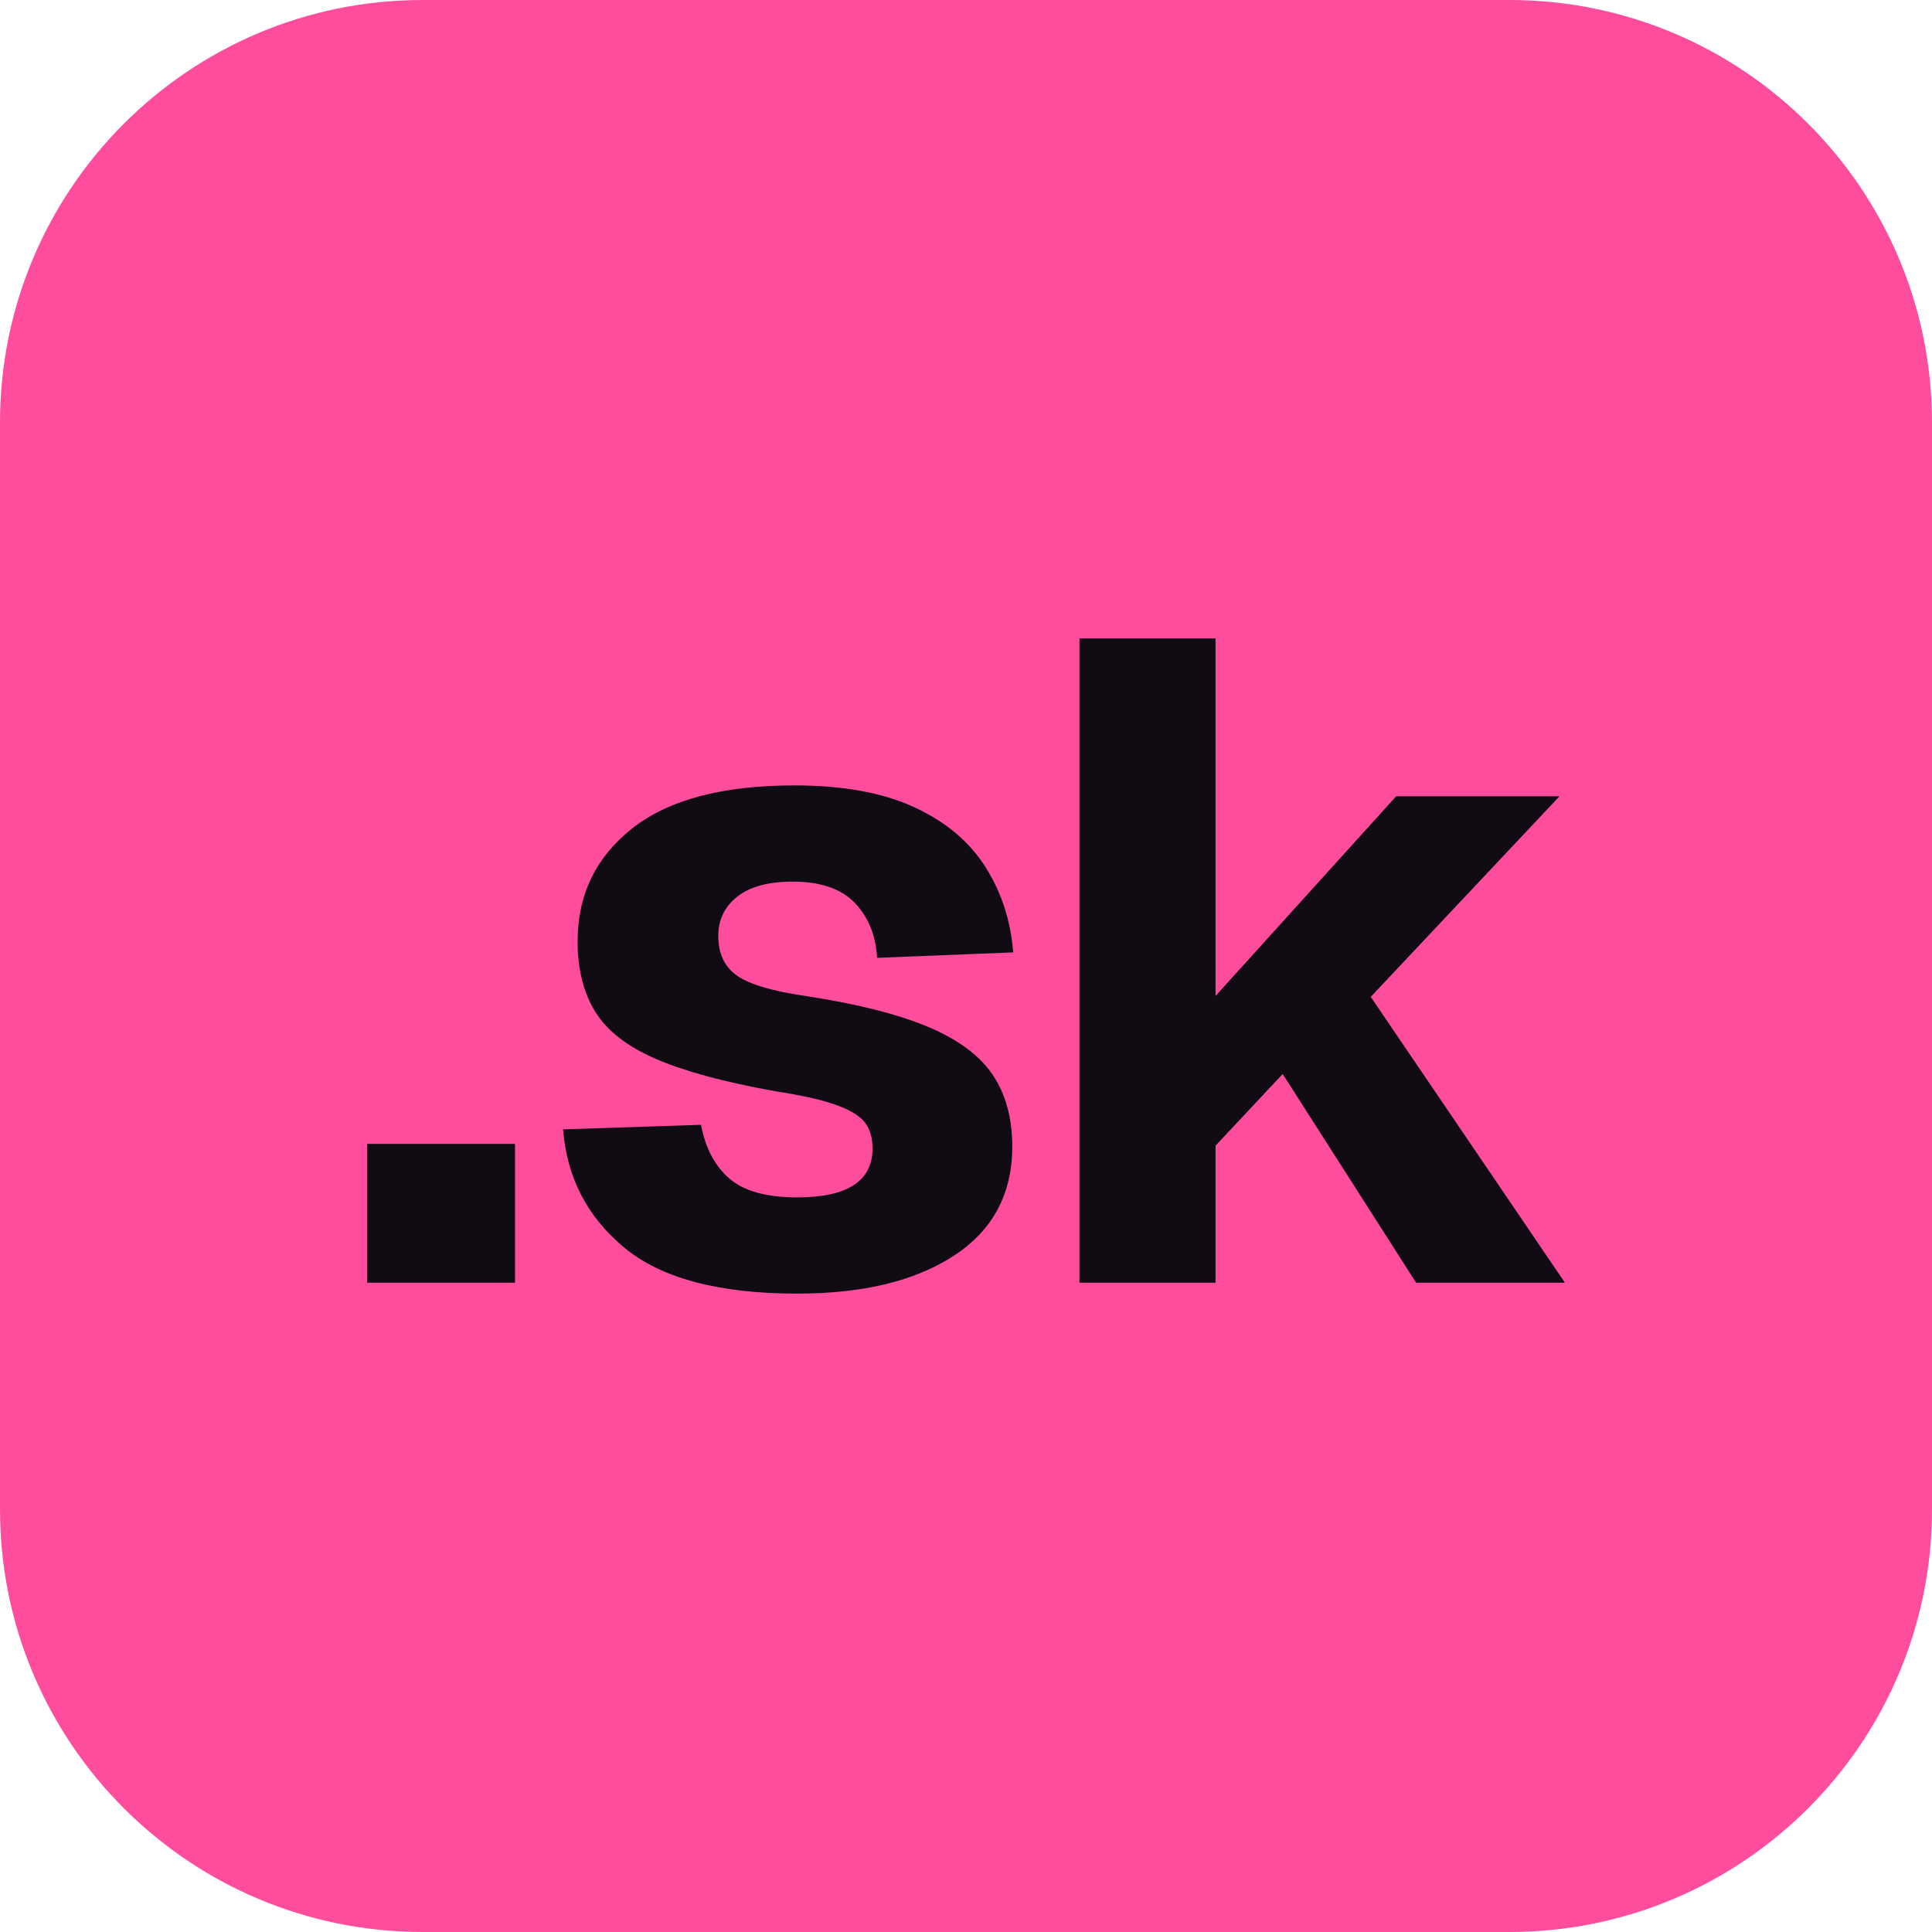
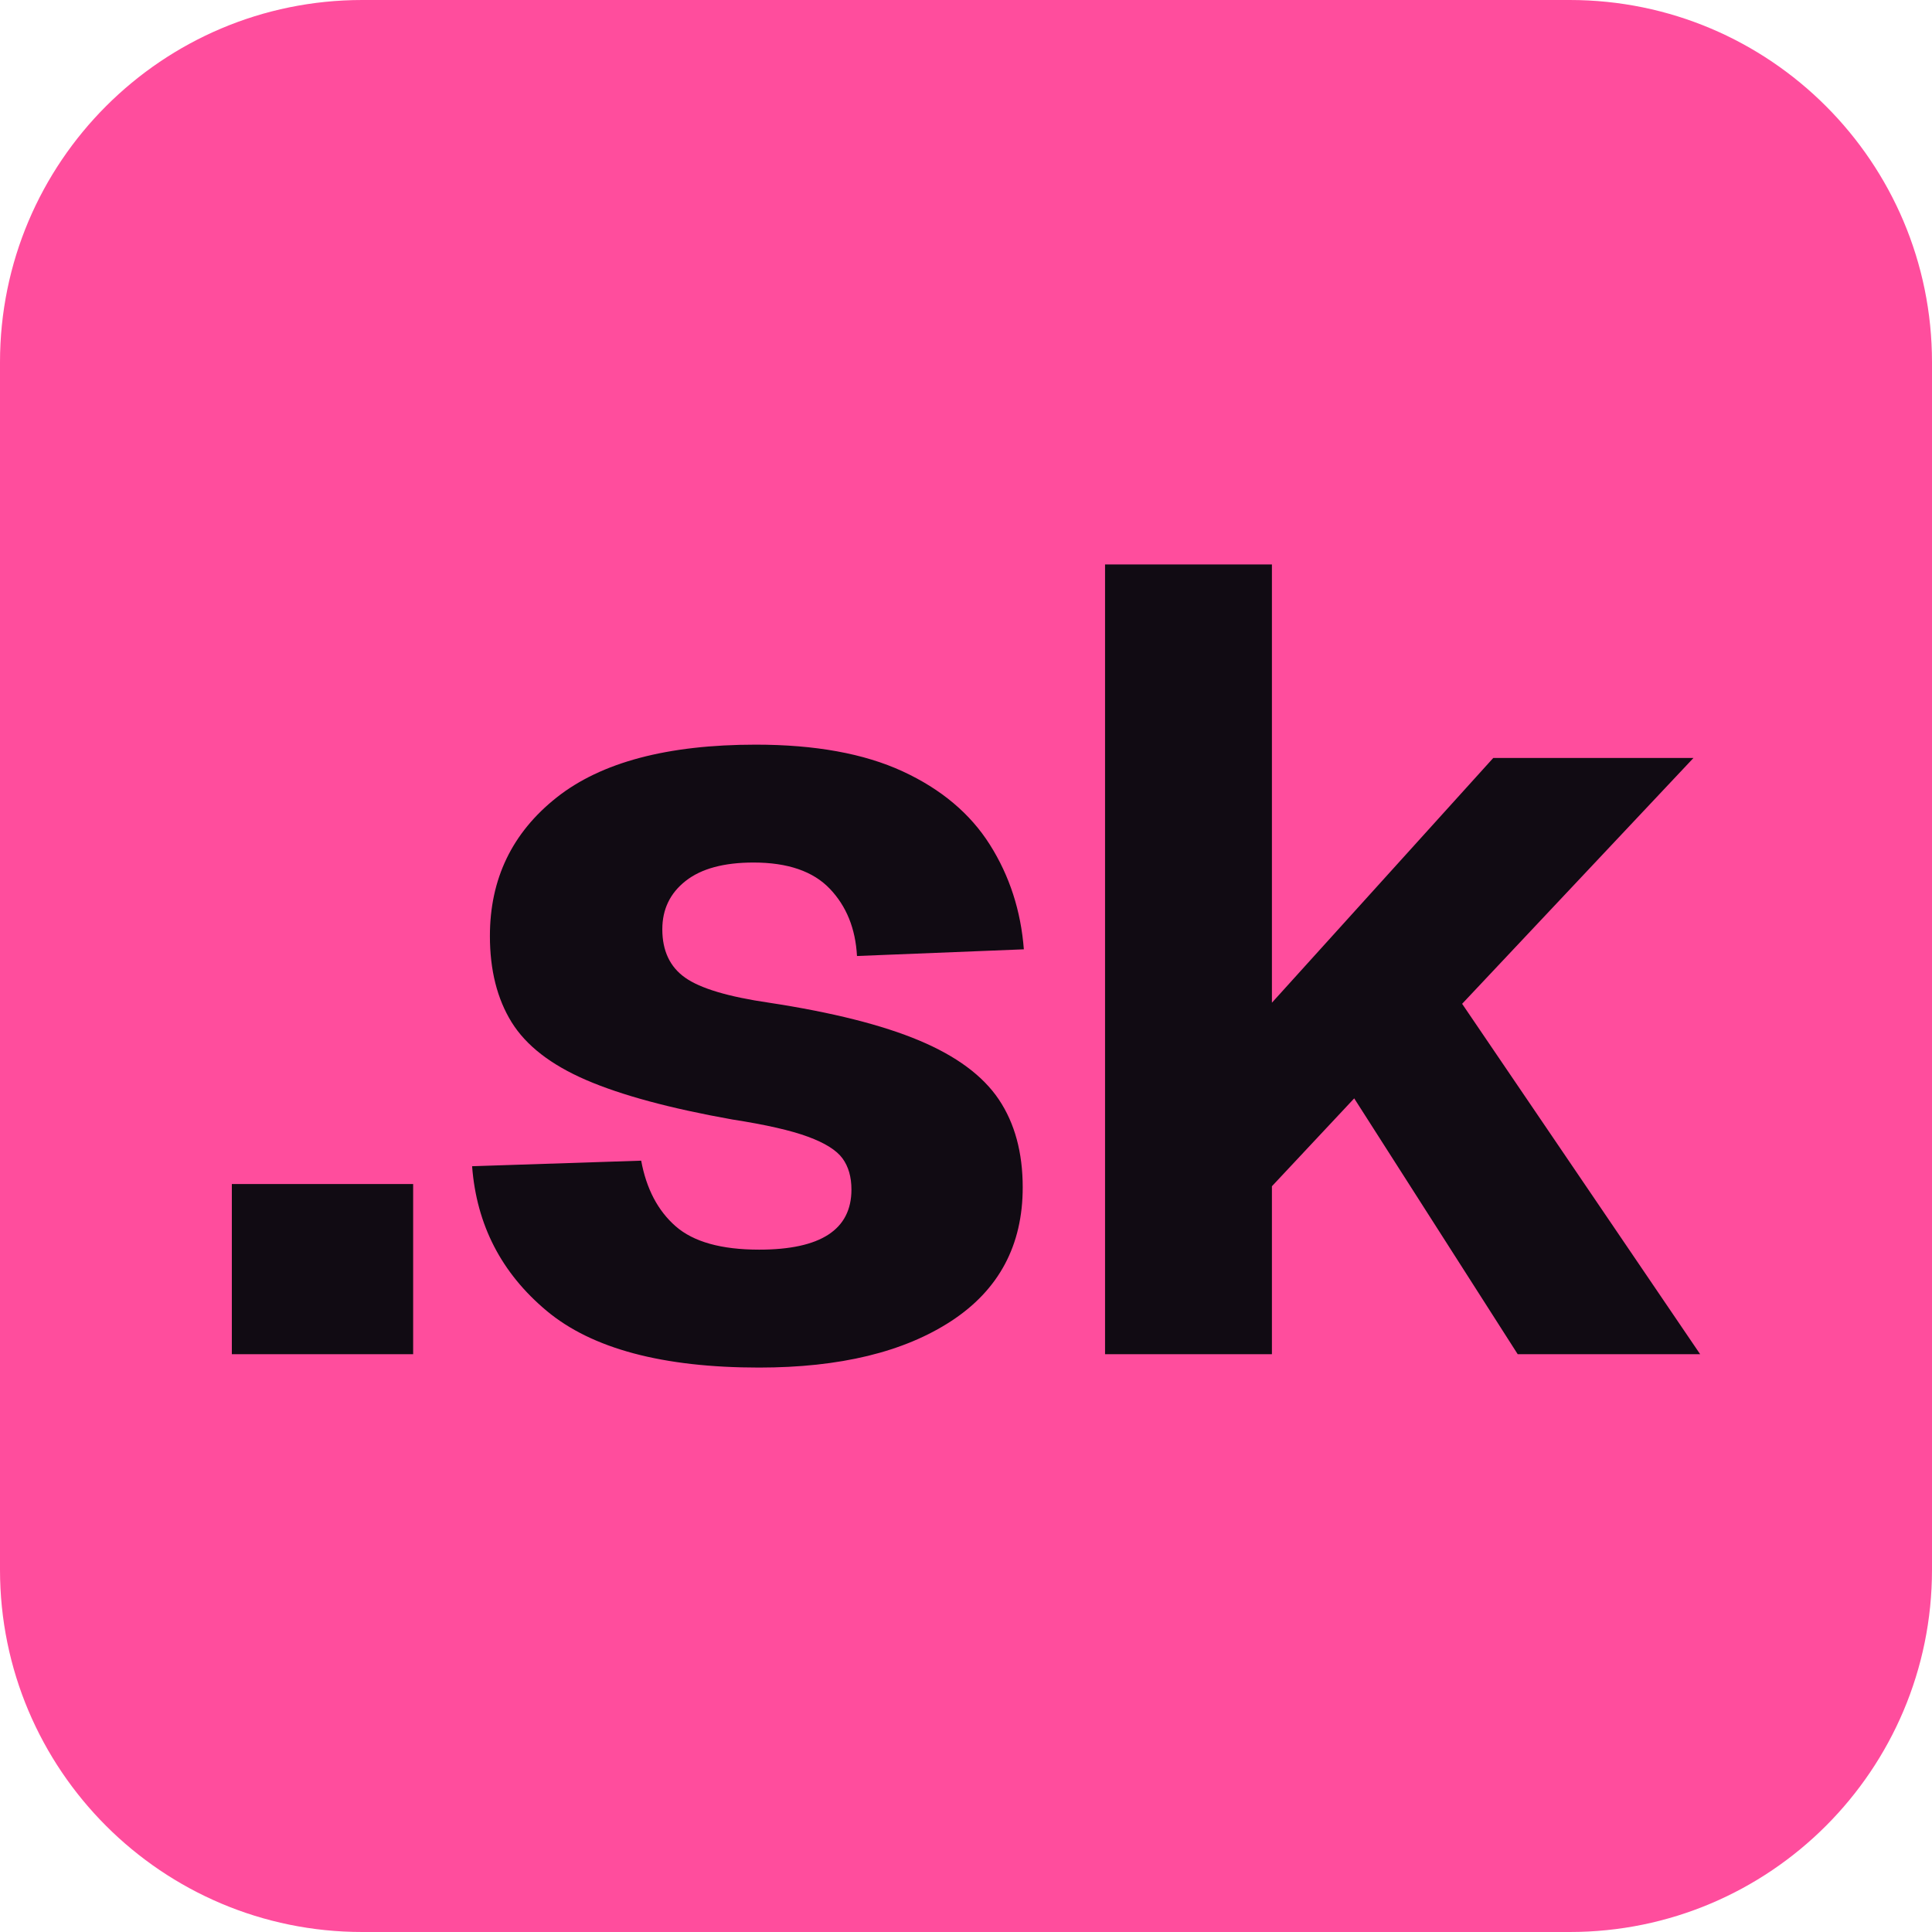
<svg xmlns="http://www.w3.org/2000/svg" width="512" height="512" viewBox="0 0 512 512">
-   <rect x="0" y="0" width="512" height="512" rx="112" fill="#FF4D9D" />
-   <path transform="translate(0 339.93)" d="M136.48 0L97.28 0L97.28 -36.79L136.48 -36.79L136.48 0M211.27 2.89L211.27 2.89Q180.01 2.89 165.34 -9.38Q150.67 -21.64 149.22 -40.64L149.22 -40.64L185.78 -41.84Q187.46 -32.71 193.23 -27.66Q199.01 -22.61 211.27 -22.61L211.27 -22.61Q231.23 -22.61 231.23 -35.59L231.23 -35.59Q231.23 -39.68 229.31 -42.33Q227.38 -44.97 221.85 -47.01Q216.32 -49.06 205.5 -50.74L205.5 -50.74Q185.3 -54.35 173.87 -59.28Q162.45 -64.21 157.76 -71.78Q153.07 -79.36 153.07 -90.42L153.07 -90.42Q153.07 -108.94 167.5 -120.36Q181.93 -131.79 210.55 -131.79L210.55 -131.79Q229.79 -131.79 242.29 -126.01Q254.8 -120.24 261.17 -110.14Q267.54 -100.04 268.51 -87.54L268.51 -87.54L232.43 -86.09Q231.95 -94.99 226.54 -100.64Q221.13 -106.29 210.07 -106.29L210.07 -106.29Q200.45 -106.29 195.4 -102.33Q190.35 -98.36 190.35 -91.87L190.35 -91.87Q190.35 -84.89 195.28 -81.4Q200.21 -77.92 213.43 -75.99L213.43 -75.99Q233.88 -72.87 245.9 -67.82Q257.92 -62.77 263.09 -55.07Q268.26 -47.38 268.26 -36.07L268.26 -36.07Q268.26 -17.31 252.87 -7.21Q237.48 2.89 211.27 2.89M322.13 0L286.06 0L286.06 -170.74L322.13 -170.74L322.13 -75.99L369.99 -128.9L413.28 -128.9L363.26 -75.75L414.72 0L375.28 0L339.93 -55.31L322.13 -36.31L322.13 0" fill="#110B13" />
+   <rect x="0" y="0" width="512" height="512" rx="96" fill="#FF4D9D" />
+   <path transform="translate(0 358.88)" d="M109.49 0L61.44 0L61.44 -45.1L109.49 -45.1L109.49 0M201.17 3.54L201.17 3.54Q162.85 3.54 144.86 -11.5Q126.88 -26.53 125.11 -49.82L125.11 -49.82L169.92 -51.29Q171.99 -40.09 179.06 -33.9Q186.14 -27.71 201.17 -27.71L201.17 -27.71Q225.64 -27.71 225.64 -43.63L225.64 -43.63Q225.64 -48.64 223.28 -51.88Q220.92 -55.13 214.14 -57.63Q207.36 -60.14 194.09 -62.2L194.09 -62.2Q169.33 -66.62 155.33 -72.67Q141.33 -78.71 135.58 -87.99Q129.83 -97.28 129.83 -110.84L129.83 -110.84Q129.83 -133.54 147.52 -147.54Q165.21 -161.54 200.29 -161.54L200.29 -161.54Q223.87 -161.54 239.2 -154.47Q254.53 -147.39 262.34 -135.01Q270.15 -122.63 271.33 -107.3L271.33 -107.3L227.11 -105.53Q226.52 -116.44 219.89 -123.37Q213.26 -130.3 199.7 -130.3L199.7 -130.3Q187.9 -130.3 181.71 -125.43Q175.52 -120.57 175.52 -112.61L175.52 -112.61Q175.52 -104.06 181.57 -99.79Q187.61 -95.51 203.82 -93.15L203.82 -93.15Q228.88 -89.32 243.62 -83.13Q258.36 -76.94 264.7 -67.51Q271.03 -58.07 271.03 -44.22L271.03 -44.22Q271.03 -21.22 252.17 -8.84Q233.3 3.54 201.17 3.54M337.07 0L292.85 0L292.85 -209.3L337.07 -209.3L337.07 -93.15L395.73 -158.01L448.79 -158.01L387.48 -92.86L450.56 0L402.21 0L358.88 -67.8L337.07 -44.51L337.07 0" fill="#110B13" />
</svg>
